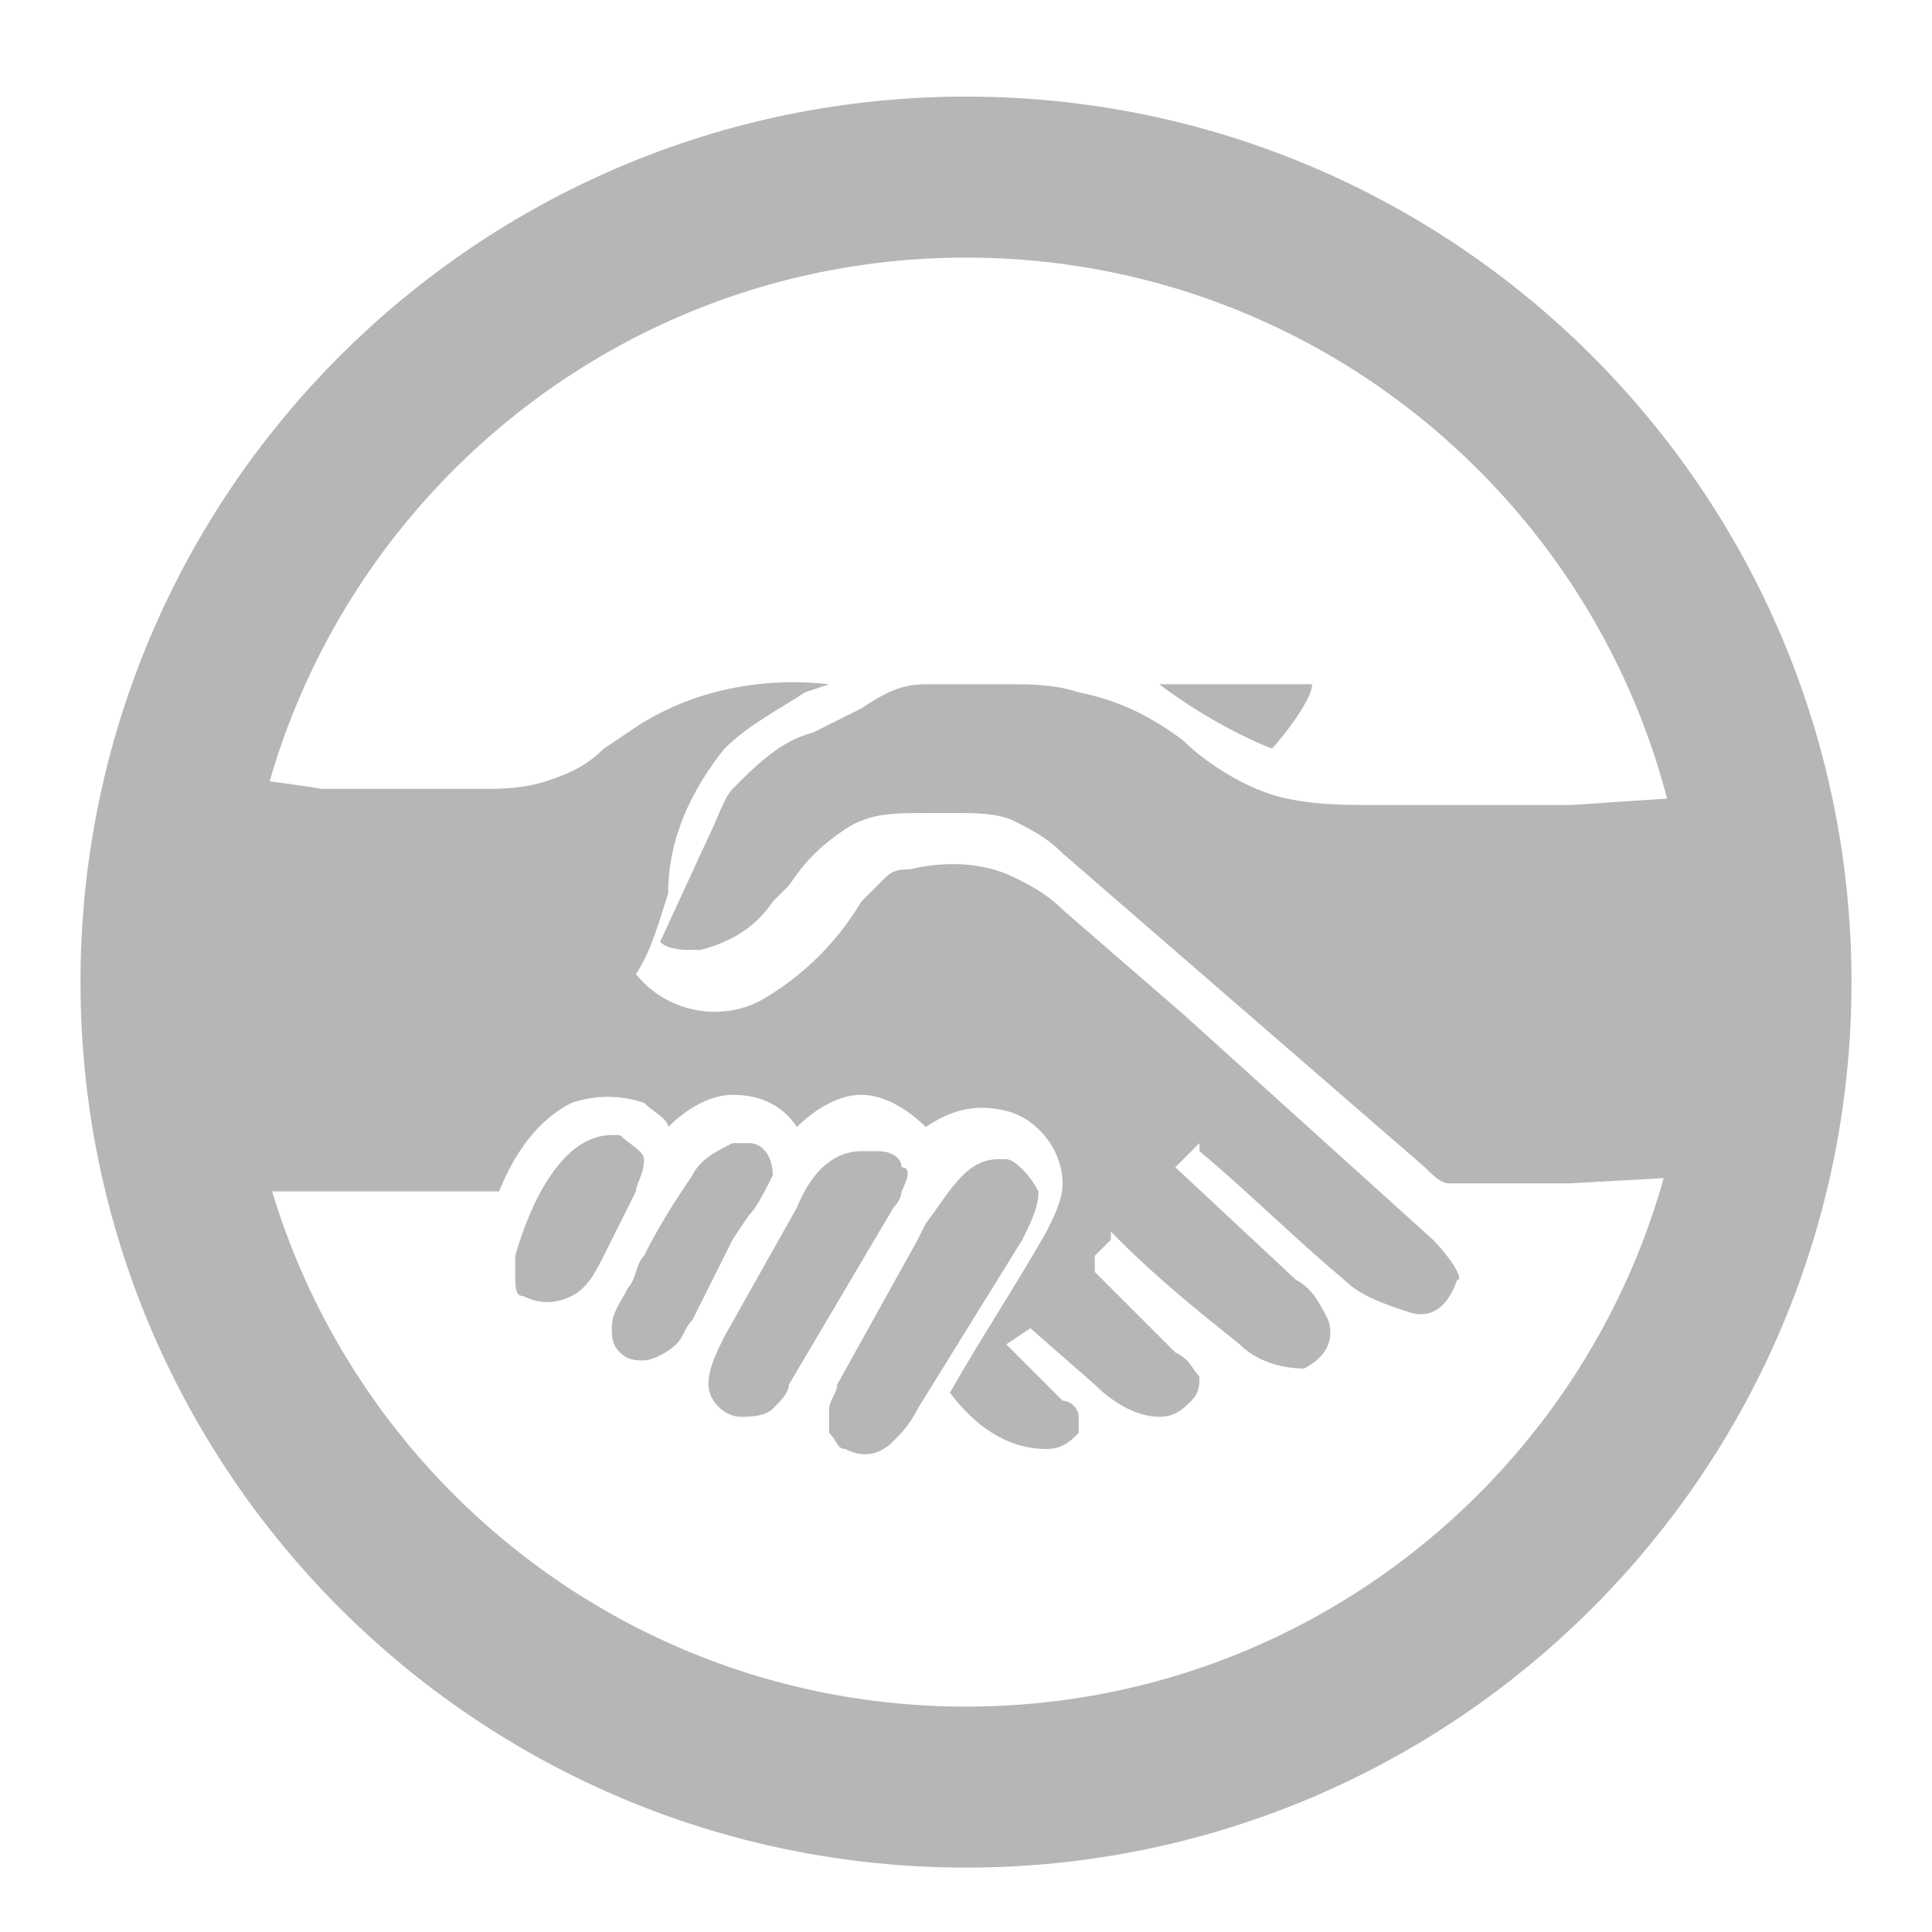
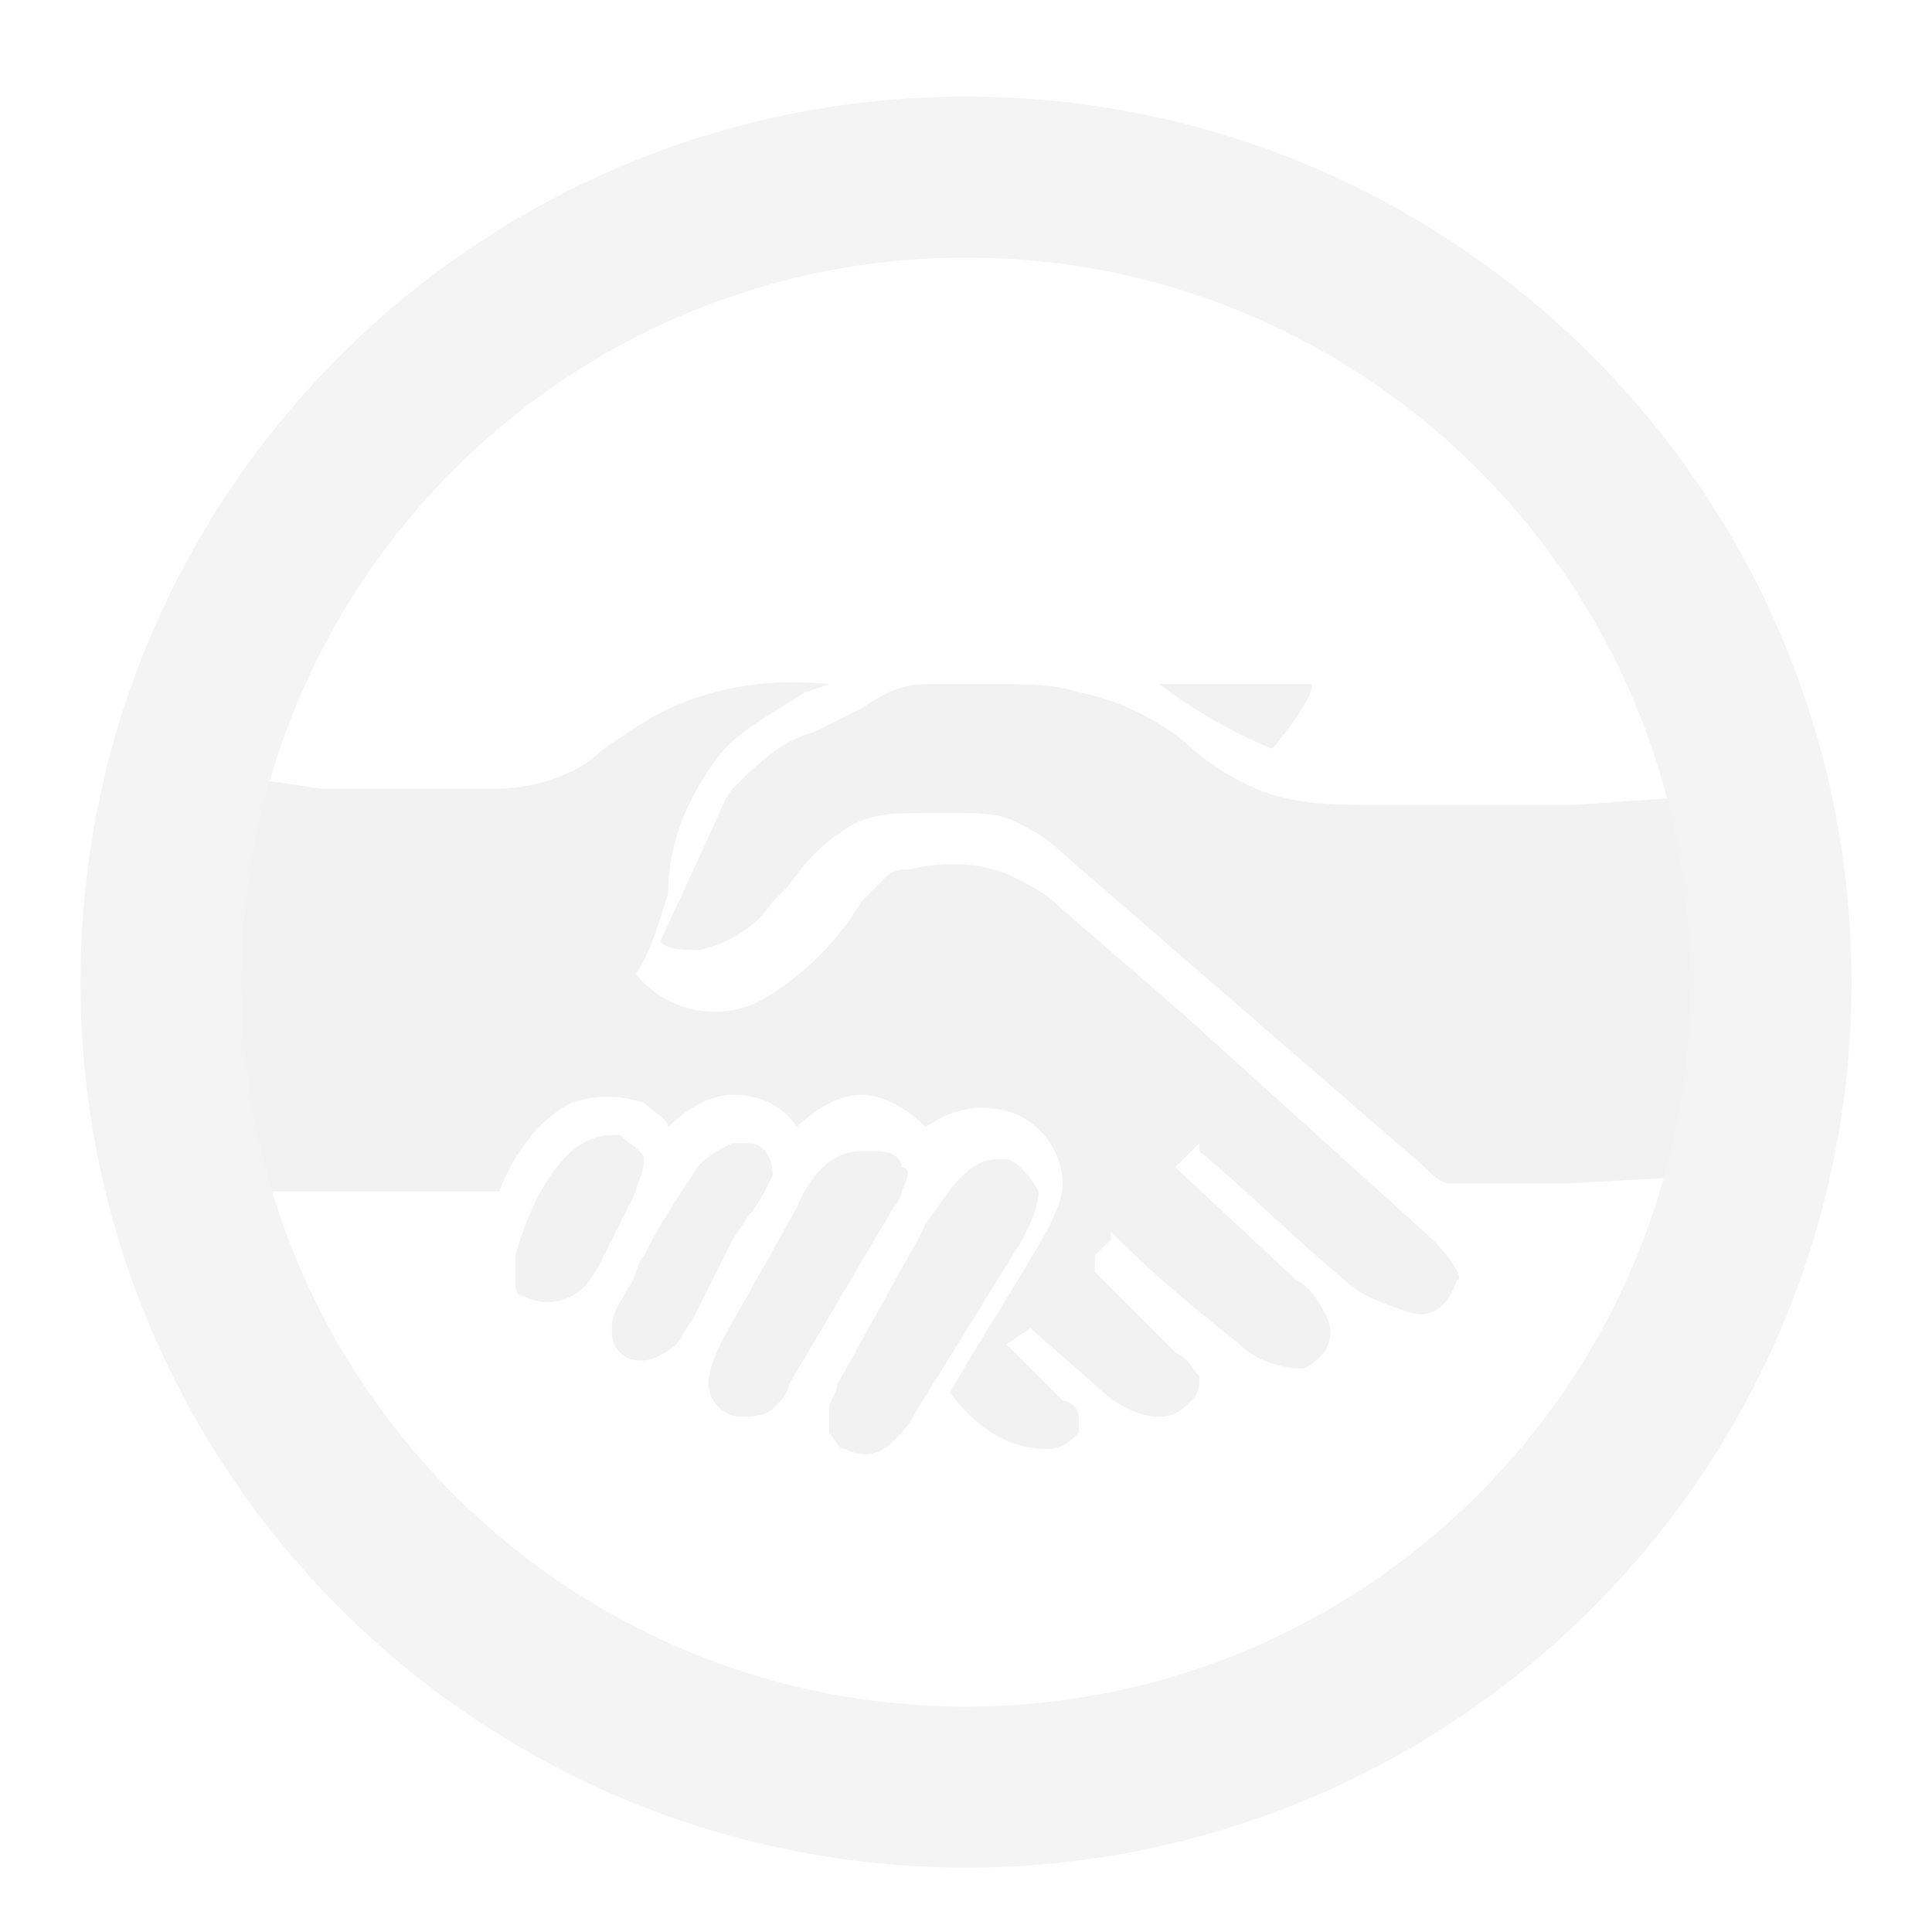
<svg xmlns="http://www.w3.org/2000/svg" version="1.1" id="ic-transaction-staked" width="24" height="24" x="0px" y="0px" viewBox="0 0 24 24" style="enable-background:new 0 0 24 24;" xml:space="preserve">
-   <style type="text/css">
+   <defs id="defs27" />
+   <style type="text/css" id="style2">
	.st0{fill:#B6B6B6;}
	.st1{fill:none;stroke:#B6B6B6;stroke-width:2;stroke-miterlimit:10;}
</style>
-   <g>
-     <path class="st0" d="M17.8,15.4l-3.1-2.8l-1.5-1.3c-0.2-0.2-0.4-0.3-0.6-0.4c-0.4-0.2-0.9-0.2-1.3-0.1c-0.1,0-0.2,0-0.3,0.1   c-0.1,0.1-0.2,0.2-0.3,0.3c-0.3,0.5-0.7,0.9-1.2,1.2c-0.5,0.3-1.2,0.2-1.6-0.3l0,0l0,0c0.2-0.3,0.3-0.7,0.4-1   C8.3,10.4,8.6,9.8,9,9.3C9.3,9,9.7,8.8,10,8.6l0.3-0.1C9.4,8.4,8.5,8.6,7.8,9.1L7.5,9.3C7.3,9.5,7.1,9.6,6.8,9.7   C6.5,9.8,6.2,9.8,6,9.8H4c0,0-1.2-0.2-1.2-0.1l-0.3,4.7c0,0,0.4,0.4,0.4,0.4l3.3,0c0.2-0.5,0.5-0.9,0.9-1.1c0.3-0.1,0.6-0.1,0.9,0   c0.1,0.1,0.3,0.2,0.3,0.3c0.2-0.2,0.5-0.4,0.8-0.4c0.3,0,0.6,0.1,0.8,0.4c0.2-0.2,0.5-0.4,0.8-0.4l0,0c0.3,0,0.6,0.2,0.8,0.4   c0.3-0.2,0.6-0.3,1-0.2c0.4,0.1,0.7,0.5,0.7,0.9c0,0.2-0.1,0.4-0.2,0.6c-0.4,0.7-0.8,1.3-1.2,2c0.3,0.4,0.7,0.7,1.2,0.7l0,0   c0.2,0,0.3-0.1,0.4-0.2c0-0.1,0-0.2,0-0.2c0-0.1-0.1-0.2-0.2-0.2l-0.7-0.7l0.3-0.2l0.8,0.7c0.2,0.2,0.5,0.4,0.8,0.4l0,0   c0.2,0,0.3-0.1,0.4-0.2c0.1-0.1,0.1-0.2,0.1-0.3c-0.1-0.1-0.1-0.2-0.3-0.3l-1-1v-0.1v-0.1l0.2-0.2v-0.1l0.1,0.1   c0.5,0.5,1,0.9,1.5,1.3c0.2,0.2,0.5,0.3,0.8,0.3c0.2-0.1,0.4-0.3,0.3-0.6c-0.1-0.2-0.2-0.4-0.4-0.5l-1.5-1.4l0.3-0.3v0.1   c0.6,0.5,1.2,1.1,1.8,1.6c0.2,0.2,0.5,0.3,0.8,0.4c0.3,0.1,0.5-0.1,0.6-0.4C18.2,15.9,18,15.6,17.8,15.4z" />
-     <path class="st0" d="M21.1,9.9c-0.2,0-1.5,0.1-1.6,0.1h-2.4c-0.4,0-0.8,0-1.2-0.1c-0.4-0.1-0.9-0.4-1.2-0.7   c-0.4-0.3-0.8-0.5-1.3-0.6c-0.3-0.1-0.6-0.1-0.9-0.1h-0.4c-0.2,0-0.4,0-0.6,0c-0.3,0-0.5,0.1-0.8,0.3c-0.2,0.1-0.4,0.2-0.6,0.3   c-0.4,0.1-0.7,0.4-1,0.7C9,9.9,8.9,10.2,8.8,10.4l-0.6,1.3l0,0l0,0c0.1,0.1,0.3,0.1,0.4,0.1h0.1c0.4-0.1,0.7-0.3,0.9-0.6l0.2-0.2   c0.2-0.3,0.4-0.5,0.7-0.7c0.3-0.2,0.6-0.2,1-0.2h0.4c0.2,0,0.5,0,0.7,0.1c0.2,0.1,0.4,0.2,0.6,0.4l4.5,3.9c0.1,0.1,0.2,0.2,0.3,0.2   h1.5l1.8-0.1c0-0.8,0.2-1.6,0.1-2.4S21.1,10.7,21.1,9.9z" />
-     <path class="st0" d="M6.5,16.1c0.2,0.1,0.4,0.1,0.6,0c0.2-0.1,0.3-0.3,0.4-0.5l0.4-0.8C7.9,14.7,8,14.6,8,14.4   c0-0.1-0.2-0.2-0.3-0.3H7.6c-0.6,0-1,0.8-1.2,1.5c0,0.1,0,0.1,0,0.2C6.4,16,6.4,16.1,6.5,16.1z" />
-     <path class="st0" d="M9.6,14.6c0-0.2-0.1-0.4-0.3-0.4c0,0,0,0,0,0H9.2H9.1c-0.2,0.1-0.4,0.2-0.5,0.4c-0.2,0.3-0.4,0.6-0.6,1   c-0.1,0.1-0.1,0.3-0.2,0.4c-0.1,0.2-0.2,0.3-0.2,0.5c0,0.1,0,0.2,0.1,0.3c0.1,0.1,0.2,0.1,0.3,0.1c0.1,0,0.3-0.1,0.4-0.2   c0.1-0.1,0.1-0.2,0.2-0.3l0.5-1l0.2-0.3C9.4,15,9.5,14.8,9.6,14.6z" />
-     <path class="st0" d="M11.2,14.5c0-0.1-0.1-0.2-0.3-0.2h-0.2c-0.3,0-0.6,0.2-0.8,0.7l-0.9,1.6c-0.1,0.2-0.2,0.4-0.2,0.6   c0,0.2,0.2,0.4,0.4,0.4c0.1,0,0.3,0,0.4-0.1c0.1-0.1,0.2-0.2,0.2-0.3l1.3-2.2c0.1-0.1,0.1-0.2,0.1-0.2   C11.3,14.6,11.3,14.5,11.2,14.5z" />
-     <path class="st0" d="M12.5,14.4h-0.1c-0.4,0-0.6,0.4-0.9,0.8l-0.1,0.2l-1,1.8c0,0.1-0.1,0.2-0.1,0.3c0,0.1,0,0.2,0,0.3   c0.1,0.1,0.1,0.2,0.2,0.2c0.2,0.1,0.4,0.1,0.6-0.1c0.1-0.1,0.2-0.2,0.3-0.4l1.3-2.1c0.1-0.2,0.2-0.4,0.2-0.6   C12.8,14.6,12.6,14.4,12.5,14.4z" />
-     <path class="st0" d="M15.8,9.3L15.8,9.3c0.1-0.1,0.5-0.6,0.5-0.8c0-0.1,0-0.1,0,0c-0.2,0-0.4,0-0.6,0h-1.3   C14.8,8.8,15.3,9.1,15.8,9.3L15.8,9.3z" />
+   <g id="g20" style="fill:#f2f2f2">
+     <path class="st0" d="M17.8,15.4l-3.1-2.8l-1.5-1.3c-0.2-0.2-0.4-0.3-0.6-0.4c-0.4-0.2-0.9-0.2-1.3-0.1c-0.1,0-0.2,0-0.3,0.1   c-0.1,0.1-0.2,0.2-0.3,0.3c-0.3,0.5-0.7,0.9-1.2,1.2c-0.5,0.3-1.2,0.2-1.6-0.3l0,0l0,0c0.2-0.3,0.3-0.7,0.4-1   C8.3,10.4,8.6,9.8,9,9.3C9.3,9,9.7,8.8,10,8.6l0.3-0.1C9.4,8.4,8.5,8.6,7.8,9.1L7.5,9.3C7.3,9.5,7.1,9.6,6.8,9.7   C6.5,9.8,6.2,9.8,6,9.8H4c0,0-1.2-0.2-1.2-0.1l-0.3,4.7c0,0,0.4,0.4,0.4,0.4l3.3,0c0.2-0.5,0.5-0.9,0.9-1.1c0.3-0.1,0.6-0.1,0.9,0   c0.1,0.1,0.3,0.2,0.3,0.3c0.2-0.2,0.5-0.4,0.8-0.4c0.3,0,0.6,0.1,0.8,0.4c0.2-0.2,0.5-0.4,0.8-0.4l0,0c0.3,0,0.6,0.2,0.8,0.4   c0.3-0.2,0.6-0.3,1-0.2c0.4,0.1,0.7,0.5,0.7,0.9c0,0.2-0.1,0.4-0.2,0.6c-0.4,0.7-0.8,1.3-1.2,2c0.3,0.4,0.7,0.7,1.2,0.7l0,0   c0.2,0,0.3-0.1,0.4-0.2c0-0.1,0-0.2,0-0.2c0-0.1-0.1-0.2-0.2-0.2l-0.7-0.7l0.3-0.2l0.8,0.7c0.2,0.2,0.5,0.4,0.8,0.4l0,0   c0.2,0,0.3-0.1,0.4-0.2c0.1-0.1,0.1-0.2,0.1-0.3c-0.1-0.1-0.1-0.2-0.3-0.3l-1-1v-0.1v-0.1l0.2-0.2v-0.1l0.1,0.1   c0.5,0.5,1,0.9,1.5,1.3c0.2,0.2,0.5,0.3,0.8,0.3c0.2-0.1,0.4-0.3,0.3-0.6c-0.1-0.2-0.2-0.4-0.4-0.5l-1.5-1.4l0.3-0.3v0.1   c0.6,0.5,1.2,1.1,1.8,1.6c0.2,0.2,0.5,0.3,0.8,0.4c0.3,0.1,0.5-0.1,0.6-0.4C18.2,15.9,18,15.6,17.8,15.4z" id="path6" style="fill:#f2f2f2" />
+     <path class="st0" d="M21.1,9.9c-0.2,0-1.5,0.1-1.6,0.1h-2.4c-0.4,0-0.8,0-1.2-0.1c-0.4-0.1-0.9-0.4-1.2-0.7   c-0.4-0.3-0.8-0.5-1.3-0.6c-0.3-0.1-0.6-0.1-0.9-0.1h-0.4c-0.2,0-0.4,0-0.6,0c-0.3,0-0.5,0.1-0.8,0.3c-0.2,0.1-0.4,0.2-0.6,0.3   c-0.4,0.1-0.7,0.4-1,0.7C9,9.9,8.9,10.2,8.8,10.4l-0.6,1.3l0,0l0,0c0.1,0.1,0.3,0.1,0.4,0.1h0.1c0.4-0.1,0.7-0.3,0.9-0.6l0.2-0.2   c0.2-0.3,0.4-0.5,0.7-0.7c0.3-0.2,0.6-0.2,1-0.2h0.4c0.2,0,0.5,0,0.7,0.1c0.2,0.1,0.4,0.2,0.6,0.4l4.5,3.9c0.1,0.1,0.2,0.2,0.3,0.2   h1.5l1.8-0.1c0-0.8,0.2-1.6,0.1-2.4S21.1,10.7,21.1,9.9z" id="path8" style="fill:#f2f2f2" />
+     <path class="st0" d="M6.5,16.1c0.2,0.1,0.4,0.1,0.6,0c0.2-0.1,0.3-0.3,0.4-0.5l0.4-0.8C7.9,14.7,8,14.6,8,14.4   c0-0.1-0.2-0.2-0.3-0.3H7.6c-0.6,0-1,0.8-1.2,1.5c0,0.1,0,0.1,0,0.2C6.4,16,6.4,16.1,6.5,16.1z" id="path10" style="fill:#f2f2f2" />
+     <path class="st0" d="M9.6,14.6c0-0.2-0.1-0.4-0.3-0.4c0,0,0,0,0,0H9.2H9.1c-0.2,0.1-0.4,0.2-0.5,0.4c-0.2,0.3-0.4,0.6-0.6,1   c-0.1,0.1-0.1,0.3-0.2,0.4c-0.1,0.2-0.2,0.3-0.2,0.5c0,0.1,0,0.2,0.1,0.3c0.1,0.1,0.2,0.1,0.3,0.1c0.1,0,0.3-0.1,0.4-0.2   c0.1-0.1,0.1-0.2,0.2-0.3l0.5-1l0.2-0.3C9.4,15,9.5,14.8,9.6,14.6z" id="path12" style="fill:#f2f2f2" />
+     <path class="st0" d="M11.2,14.5c0-0.1-0.1-0.2-0.3-0.2h-0.2c-0.3,0-0.6,0.2-0.8,0.7l-0.9,1.6c-0.1,0.2-0.2,0.4-0.2,0.6   c0,0.2,0.2,0.4,0.4,0.4c0.1,0,0.3,0,0.4-0.1c0.1-0.1,0.2-0.2,0.2-0.3l1.3-2.2c0.1-0.1,0.1-0.2,0.1-0.2   C11.3,14.6,11.3,14.5,11.2,14.5z" id="path14" style="fill:#f2f2f2" />
+     <path class="st0" d="M12.5,14.4h-0.1c-0.4,0-0.6,0.4-0.9,0.8l-0.1,0.2l-1,1.8c0,0.1-0.1,0.2-0.1,0.3c0,0.1,0,0.2,0,0.3   c0.1,0.1,0.1,0.2,0.2,0.2c0.2,0.1,0.4,0.1,0.6-0.1c0.1-0.1,0.2-0.2,0.3-0.4l1.3-2.1c0.1-0.2,0.2-0.4,0.2-0.6   C12.8,14.6,12.6,14.4,12.5,14.4z" id="path16" style="fill:#f2f2f2" />
+     <path class="st0" d="M15.8,9.3L15.8,9.3c0.1-0.1,0.5-0.6,0.5-0.8c0-0.1,0-0.1,0,0c-0.2,0-0.4,0-0.6,0h-1.3   C14.8,8.8,15.3,9.1,15.8,9.3L15.8,9.3z" id="path18" style="fill:#f2f2f2" />
  </g>
-   <circle class="st1" cx="12" cy="12.2" r="10" />
+   <circle class="st1" cx="12" cy="12.2" r="10" id="circle22" style="stroke:#f4f4f4;stroke-opacity:1" />
</svg>
